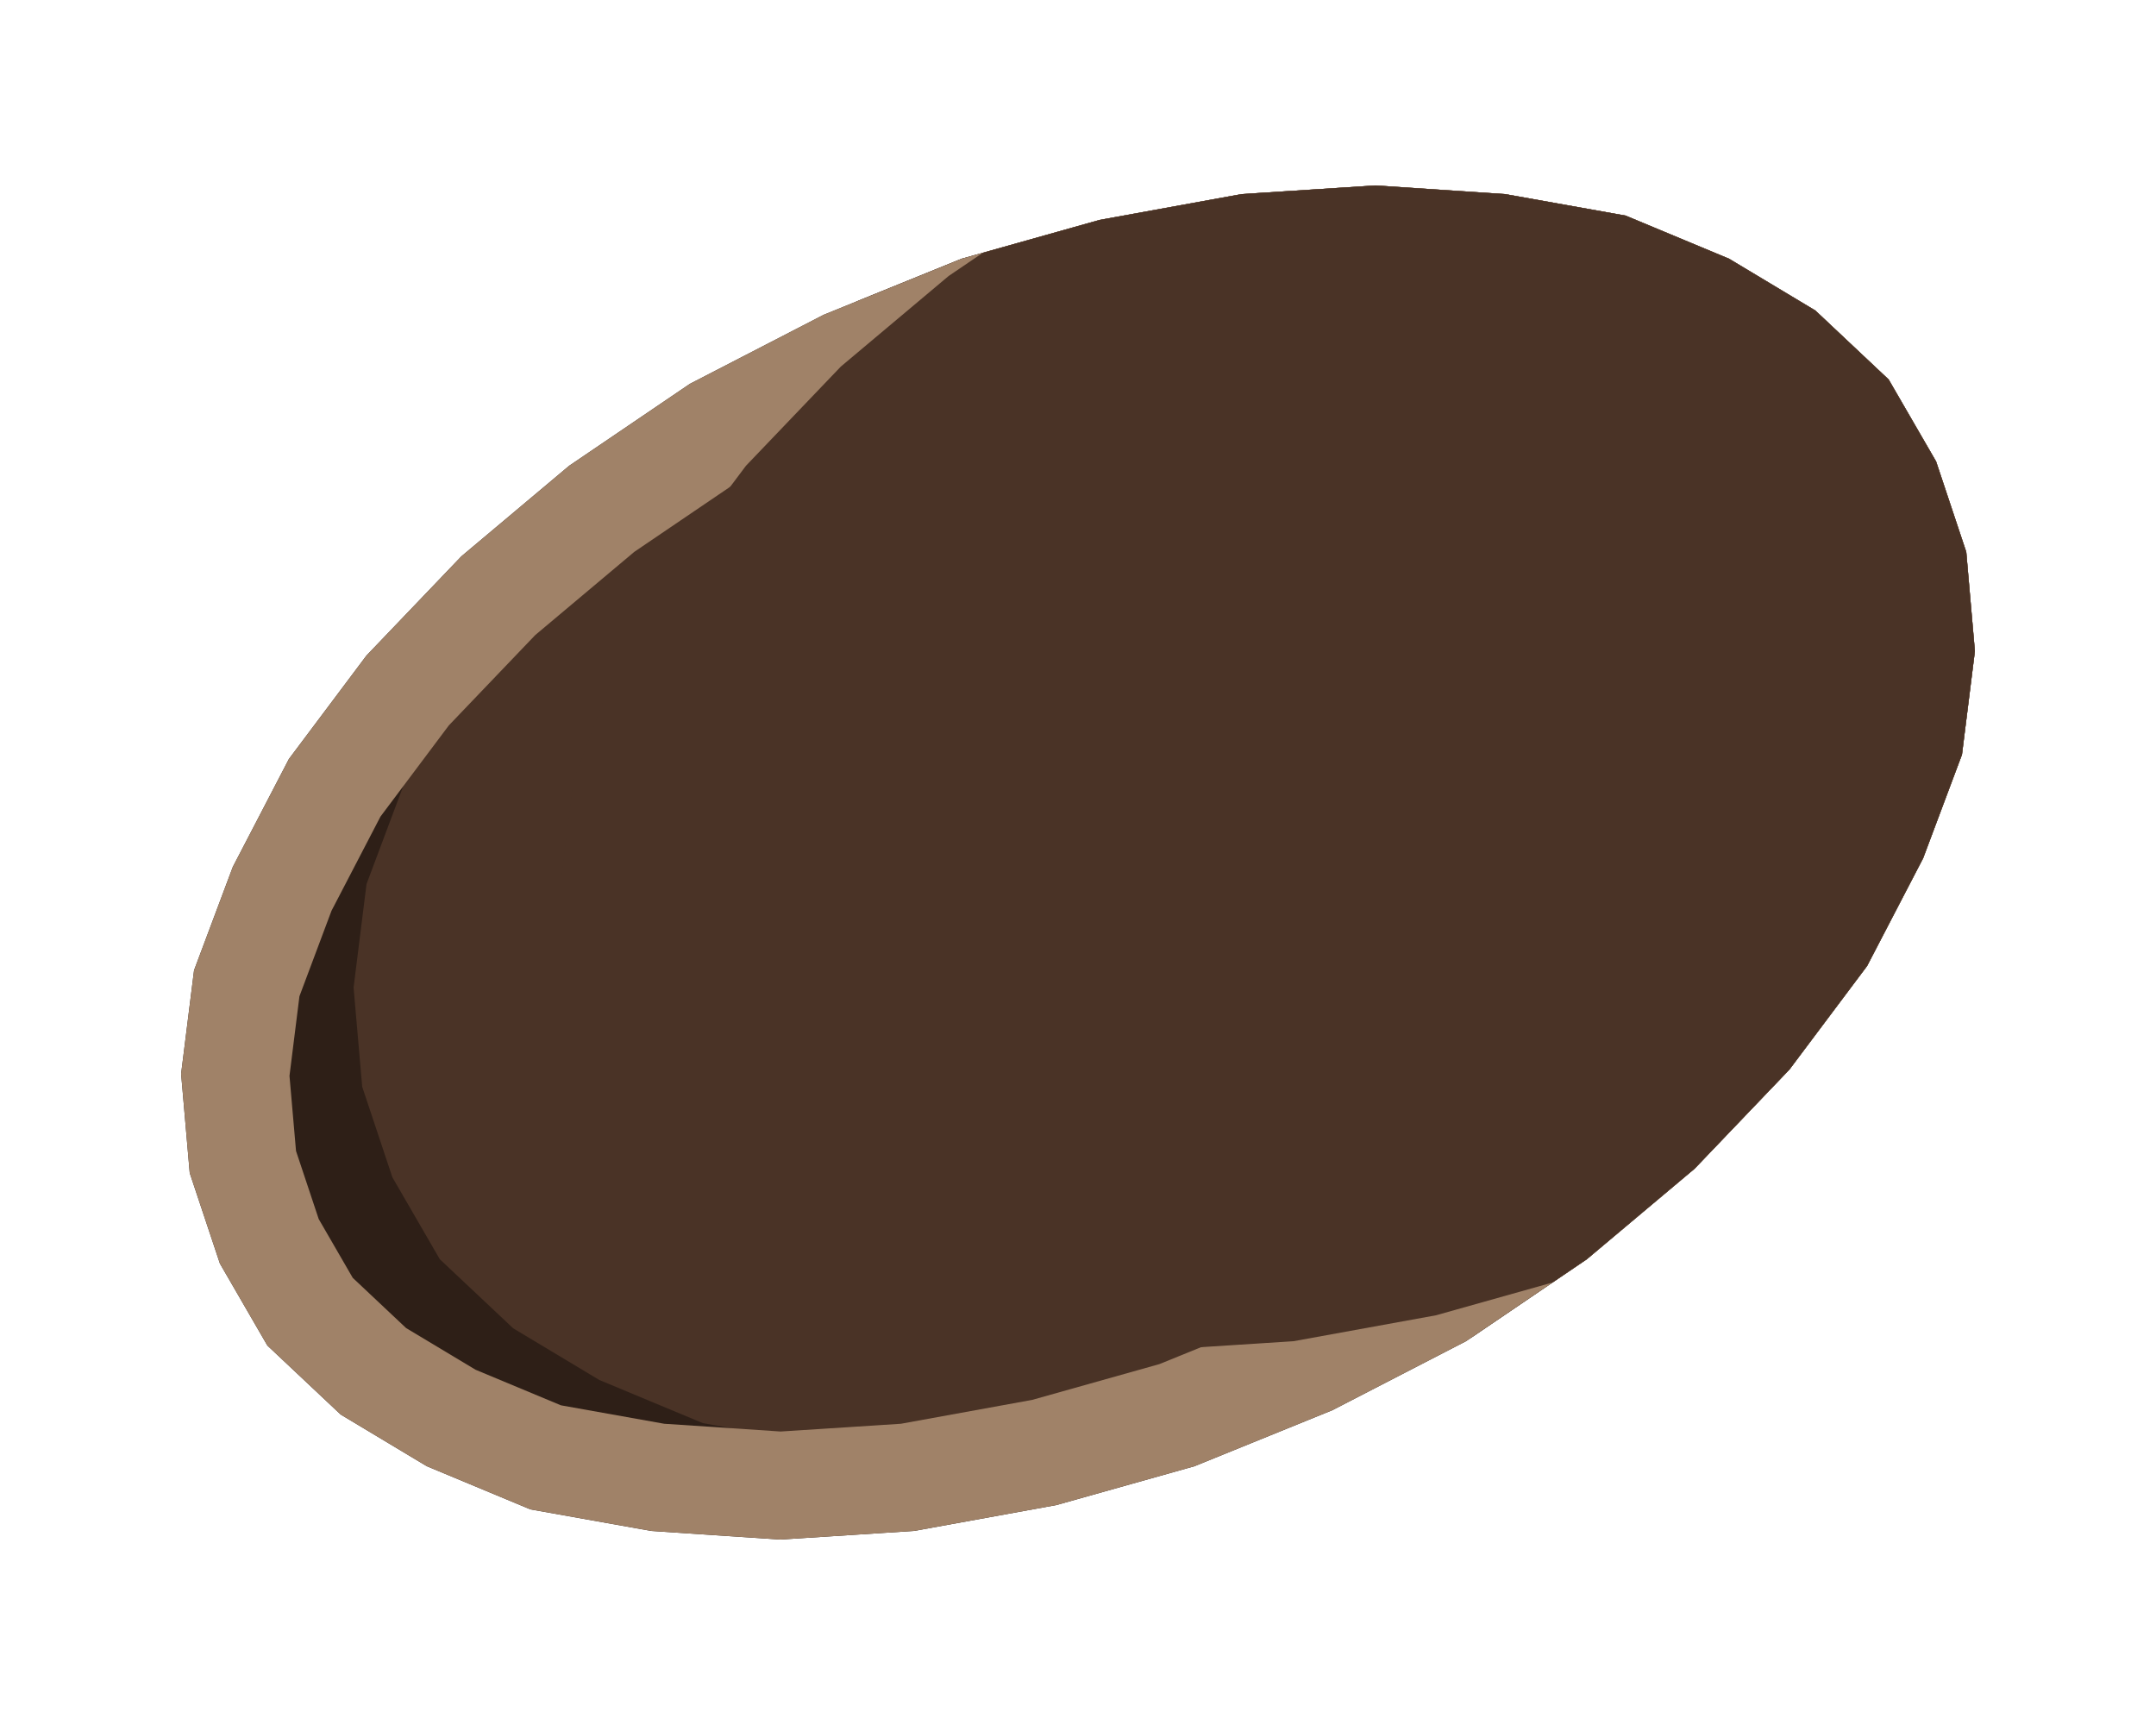
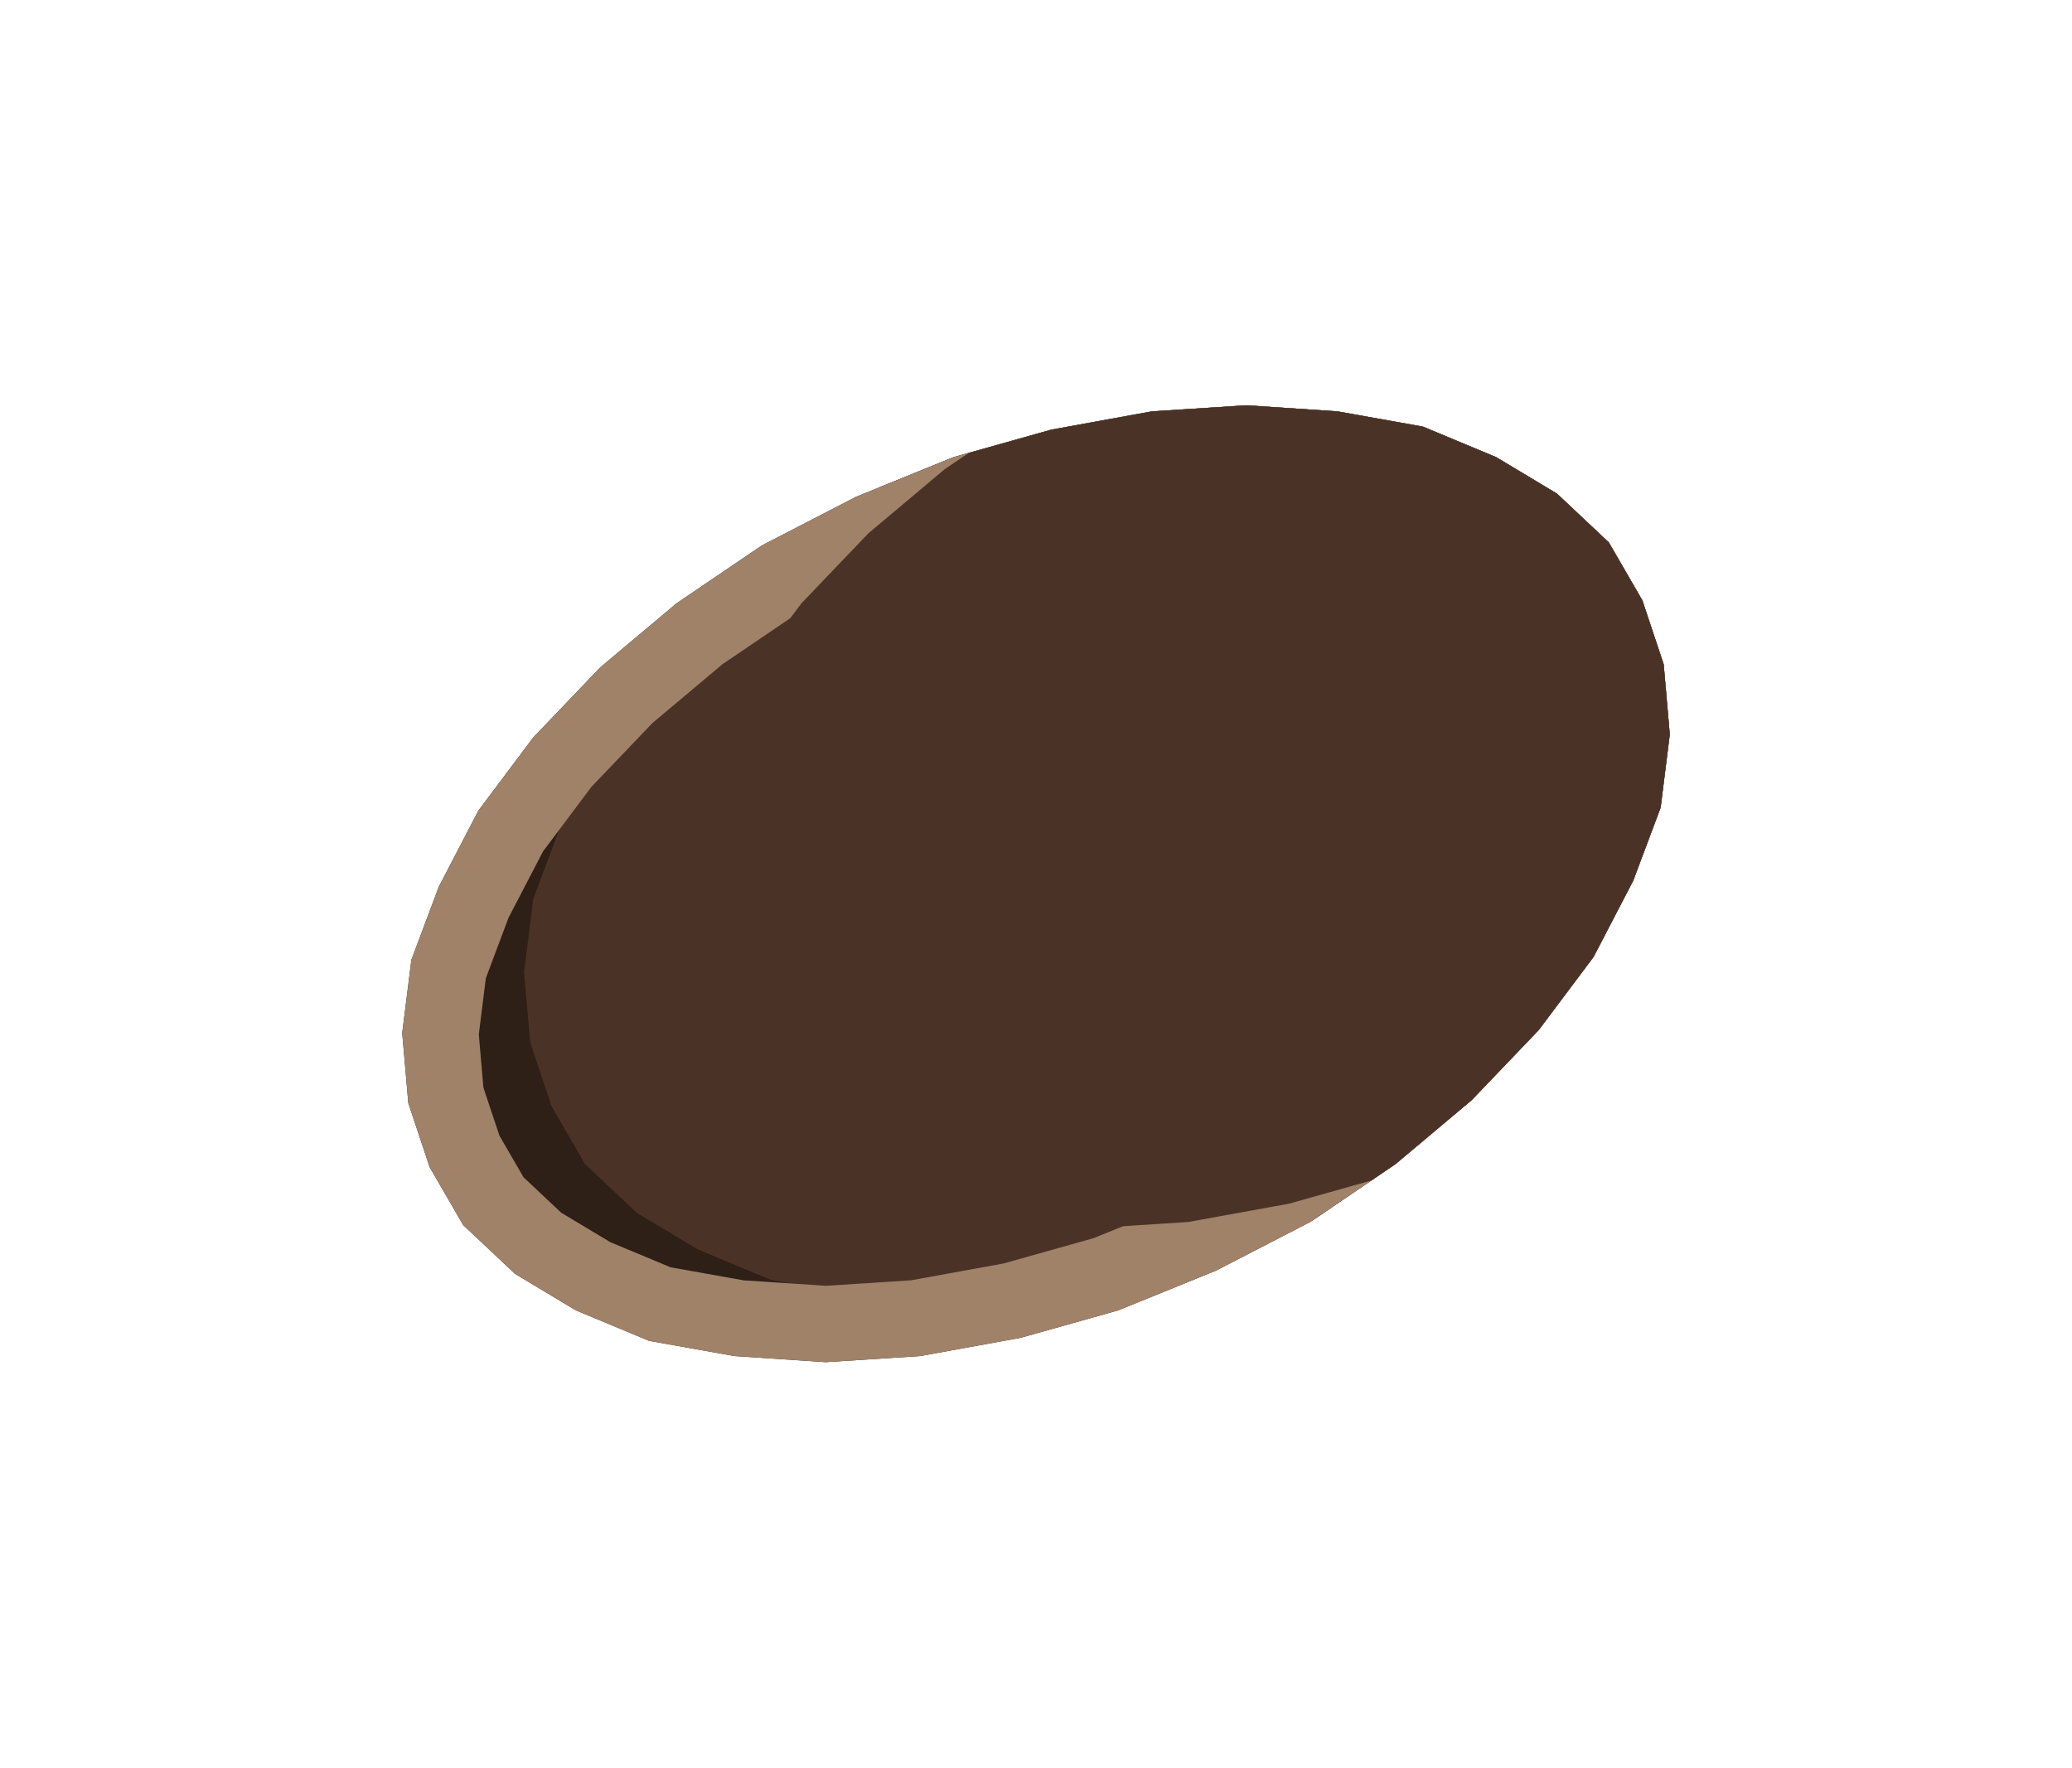
- <svg xmlns="http://www.w3.org/2000/svg" width="50" height="40">
-   <g transform="translate(-207,-166)">
+ <svg xmlns="http://www.w3.org/2000/svg" width="68" height="58">
+   <g transform="translate(-198,-157)">
    <clipPath id="c13">
      <polygon points="251.9,176.7 252.6,178.8 252.8,181.1 252.5,183.5 251.6,185.9 250.3,188.4 248.5,190.8 246.3,193.1 243.8,195.2 241.0,197.1 237.9,198.7 234.7,200.0 231.5,200.9 228.2,201.5 225.1,201.7 222.1,201.5 219.3,201.0 216.9,200.0 214.9,198.8 213.2,197.2 212.1,195.3 211.4,193.2 211.2,190.9 211.5,188.5 212.4,186.1 213.7,183.6 215.5,181.2 217.7,178.9 220.2,176.8 223.0,174.9 226.1,173.3 229.3,172.0 232.5,171.1 235.8,170.5 238.9,170.3 241.9,170.5 244.7,171.0 247.1,172.0 249.1,173.2 250.8,174.8" />
    </clipPath>
    <polygon points="251.9,176.7 252.6,178.8 252.8,181.1 252.5,183.5 251.6,185.9 250.3,188.4 248.5,190.8 246.3,193.1 243.8,195.2 241.0,197.1 237.9,198.7 234.7,200.0 231.5,200.9 228.2,201.5 225.1,201.7 222.1,201.5 219.3,201.0 216.9,200.0 214.9,198.8 213.2,197.2 212.1,195.3 211.4,193.2 211.2,190.9 211.5,188.5 212.4,186.1 213.7,183.6 215.5,181.2 217.7,178.9 220.2,176.8 223.0,174.9 226.1,173.3 229.3,172.0 232.5,171.1 235.8,170.5 238.9,170.3 241.9,170.5 244.7,171.0 247.1,172.0 249.1,173.2 250.8,174.8" fill="#2e1f17" />
    <polygon clip-path="url(#c13)" points="255.9,174.7 256.6,176.8 256.8,179.1 256.5,181.5 255.6,183.9 254.3,186.4 252.5,188.8 250.3,191.1 247.8,193.2 245.0,195.1 241.9,196.7 238.7,198.0 235.5,198.9 232.2,199.5 229.1,199.7 226.1,199.5 223.3,199.0 220.9,198.0 218.9,196.8 217.2,195.2 216.1,193.3 215.4,191.2 215.2,188.9 215.5,186.5 216.4,184.1 217.7,181.6 219.5,179.2 221.7,176.9 224.2,174.8 227.0,172.9 230.1,171.3 233.3,170.0 236.5,169.1 239.8,168.5 242.9,168.3 245.9,168.5 248.7,169.0 251.1,170.0 253.1,171.2 254.8,172.8" fill="#4a3326" />
    <g clip-path="url(#c13)">
      <polygon points="251.9,176.7 252.6,178.8 252.8,181.1 252.5,183.5 251.6,185.9 250.3,188.4 248.5,190.8 246.3,193.1 243.8,195.2 241.0,197.1 237.9,198.7 234.7,200.0 231.5,200.9 228.2,201.5 225.1,201.7 222.1,201.5 219.3,201.0 216.9,200.0 214.9,198.8 213.2,197.2 212.1,195.3 211.4,193.2 211.2,190.9 211.5,188.5 212.4,186.1 213.7,183.6 215.5,181.2 217.7,178.9 220.2,176.8 223.0,174.9 226.1,173.3 229.3,172.0 232.5,171.1 235.8,170.5 238.9,170.3 241.9,170.5 244.7,171.0 247.1,172.0 249.1,173.2 250.8,174.8" fill="none" stroke="#a08268" stroke-width="5" />
      <polygon points="260.7,172.3 261.4,174.4 261.6,176.7 261.3,179.1 260.4,181.5 259.1,184.0 257.3,186.4 255.1,188.7 252.6,190.8 249.8,192.7 246.7,194.3 243.5,195.6 240.3,196.5 237.0,197.1 233.9,197.3 230.9,197.1 228.1,196.6 225.7,195.6 223.7,194.4 222.0,192.8 220.9,190.9 220.2,188.8 220.0,186.5 220.3,184.1 221.2,181.7 222.5,179.2 224.3,176.8 226.5,174.5 229.0,172.4 231.8,170.5 234.9,168.9 238.1,167.6 241.3,166.7 244.6,166.1 247.7,165.9 250.7,166.1 253.5,166.6 255.9,167.6 257.9,168.8 259.6,170.4" fill="#4a3326" />
    </g>
  </g>
</svg>
